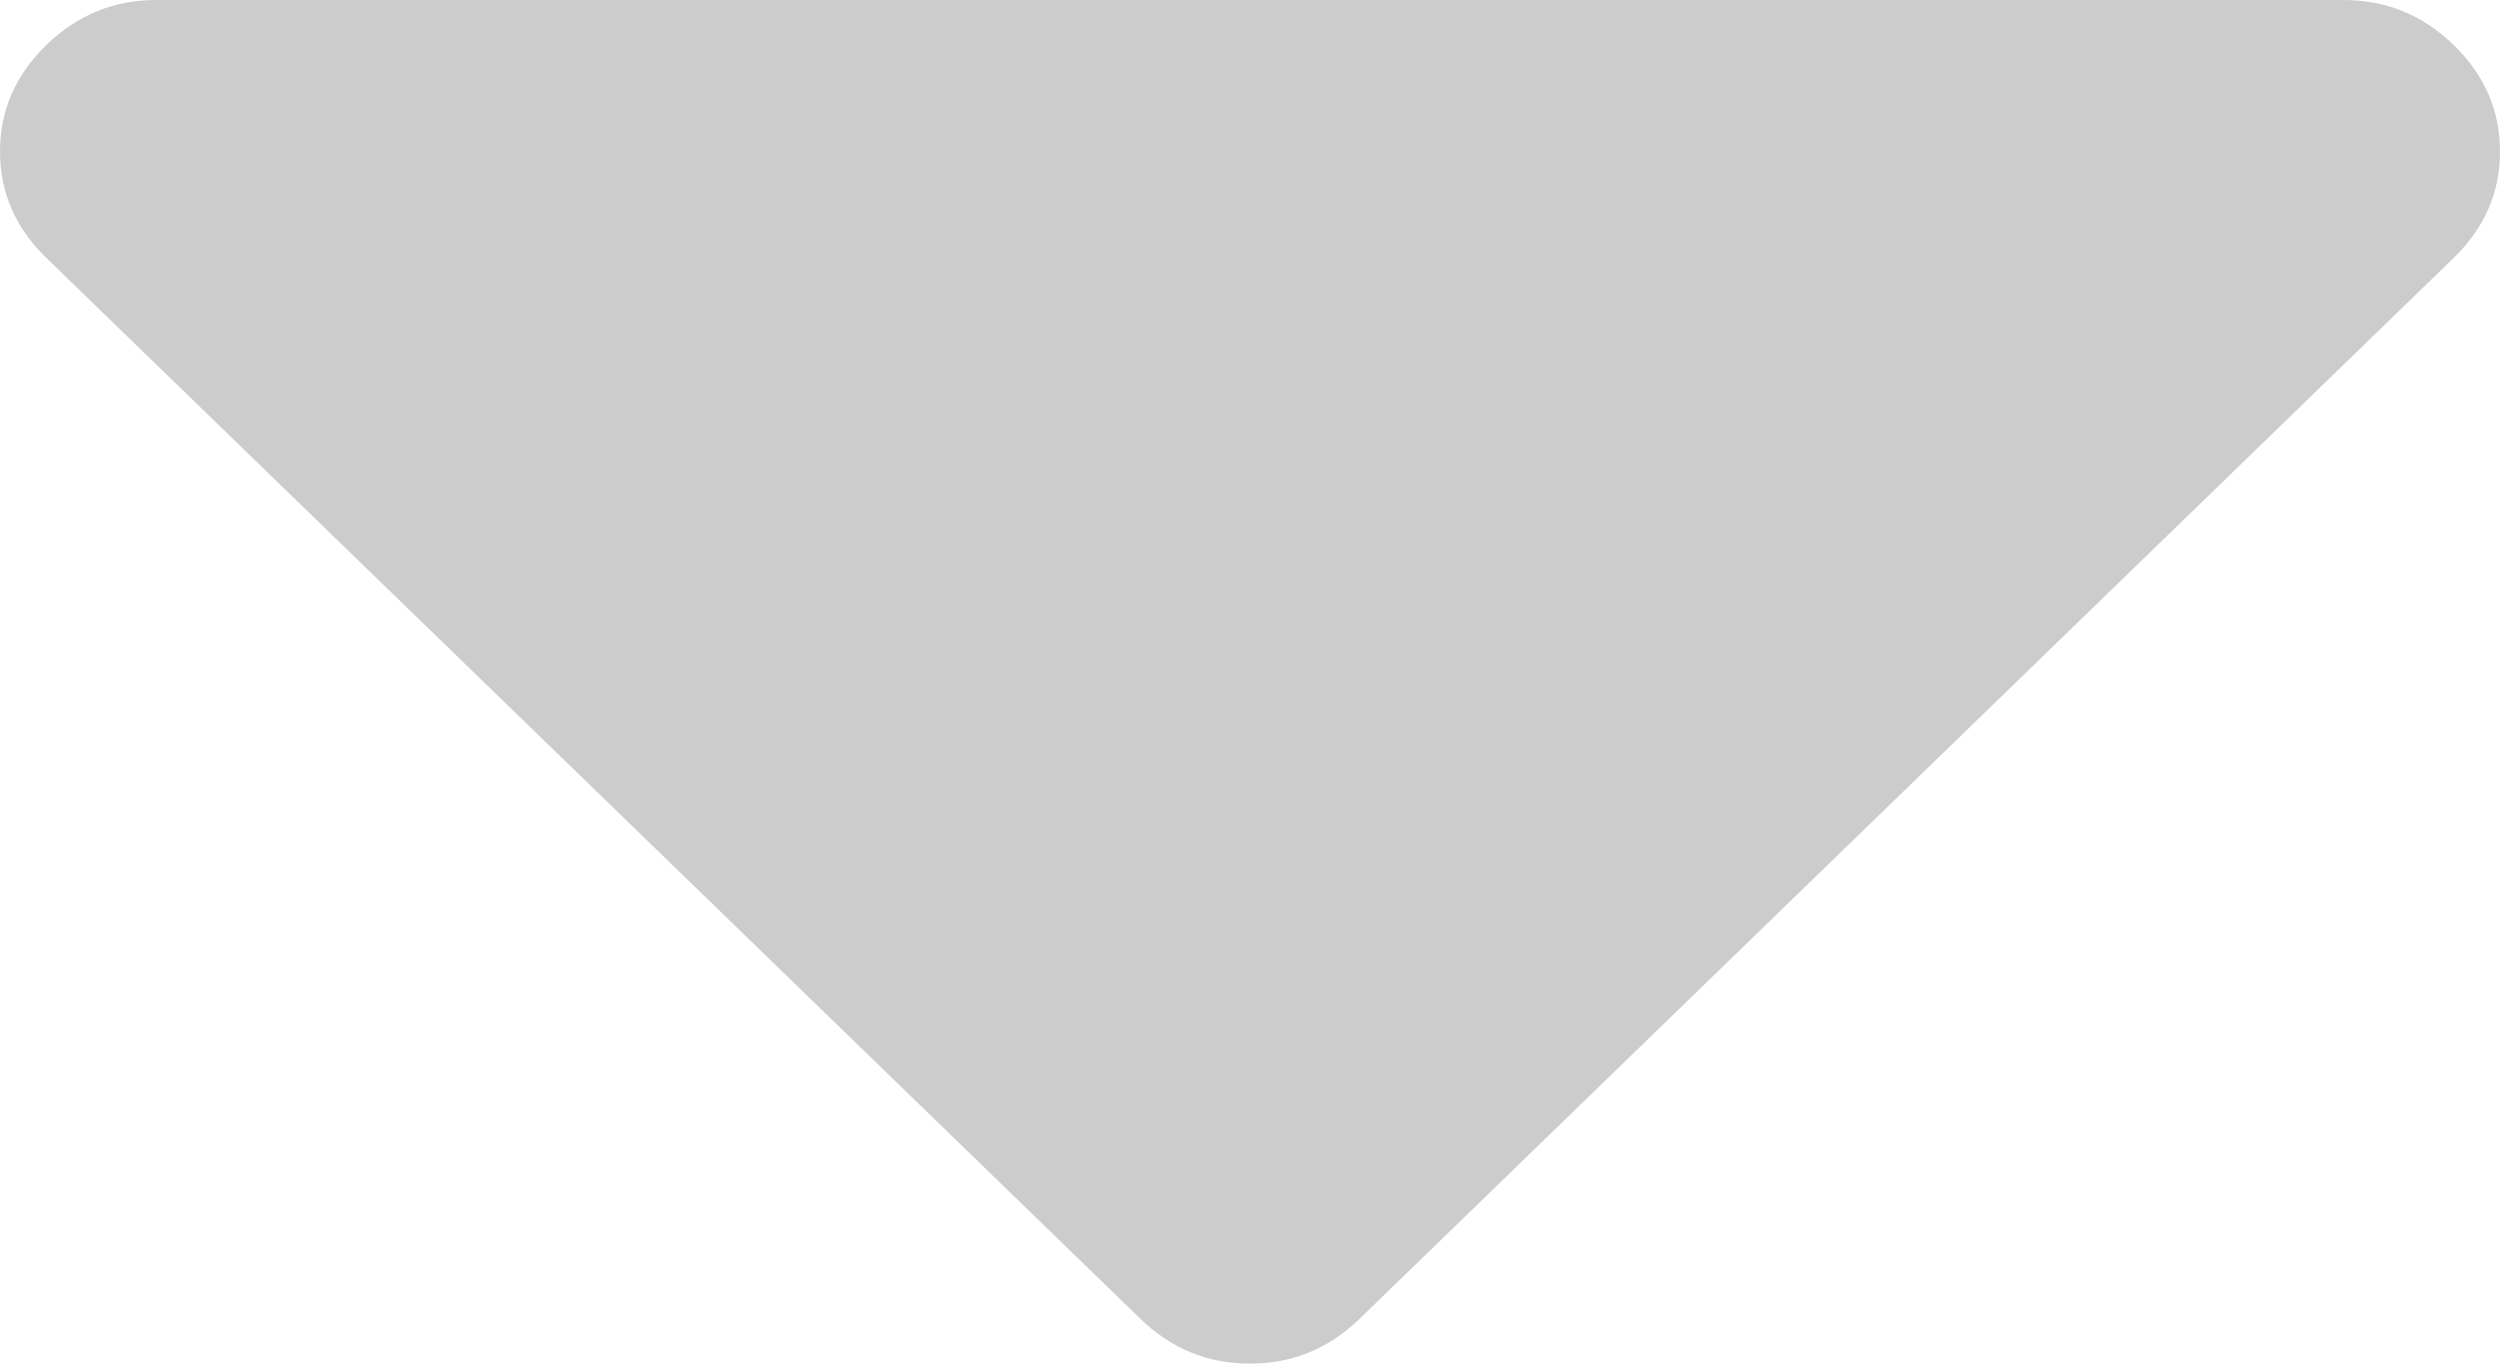
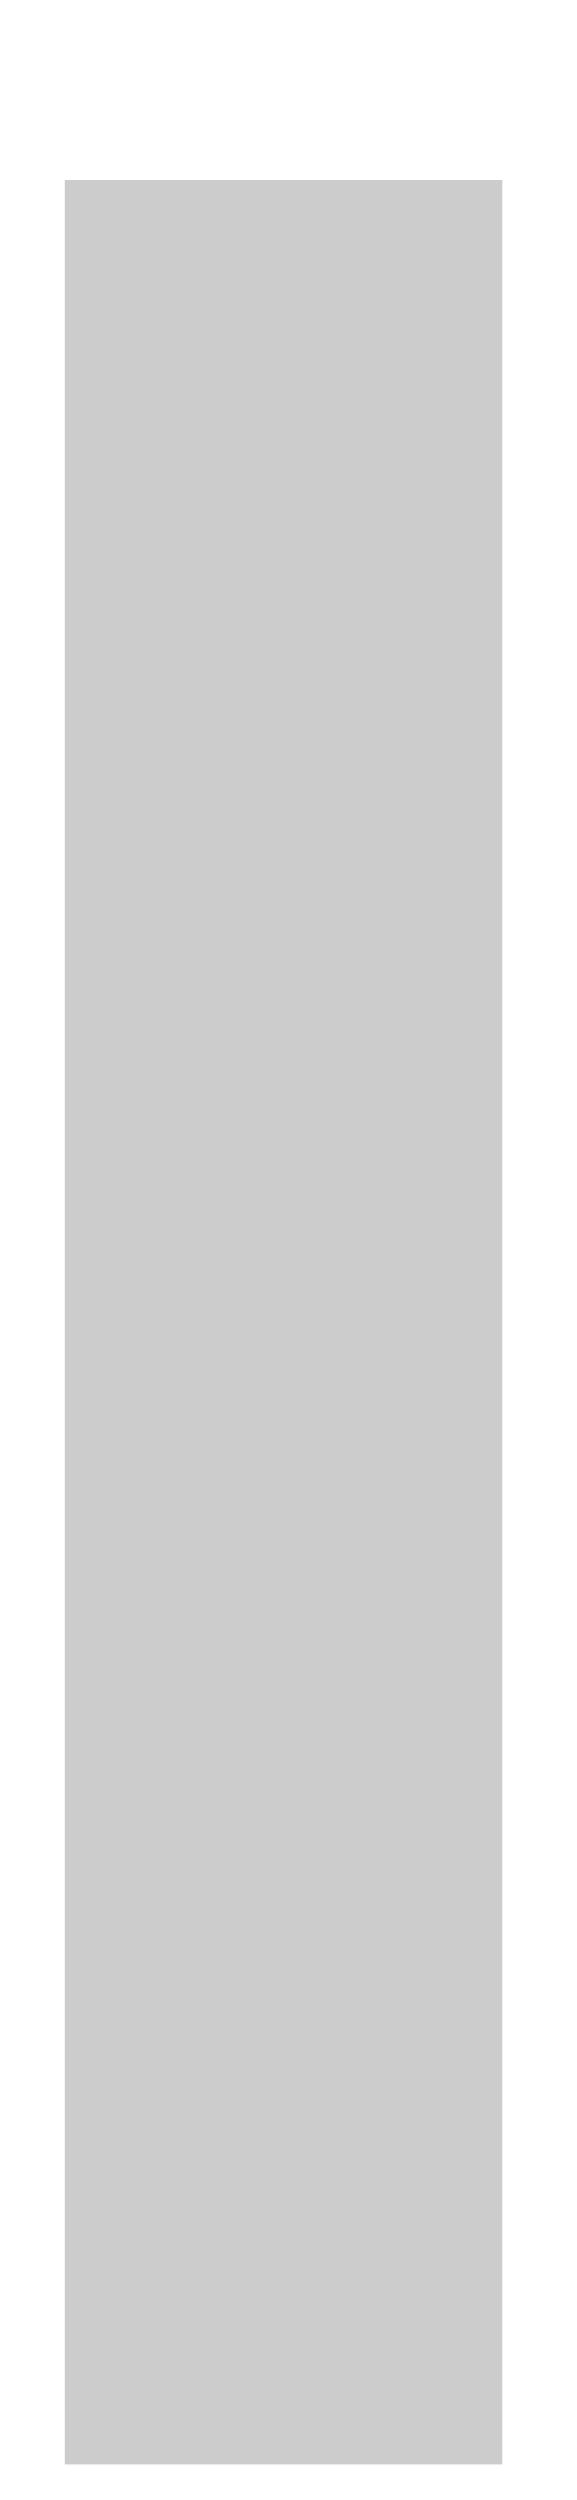
- <svg xmlns="http://www.w3.org/2000/svg" version="1.1" width="11px" height="6px">
-   <g transform="matrix(1 0 0 1 -264 -39 )">
-     <path d="M 10.796 0.198  C 10.932 0.33  11 0.486  11 0.667  C 11 0.847  10.932 1.003  10.796 1.135  L 5.983 5.802  C 5.847 5.934  5.686 6  5.5 6  C 5.314 6  5.153 5.934  5.017 5.802  L 0.204 1.135  C 0.068 1.003  0 0.847  0 0.667  C 0 0.486  0.068 0.33  0.204 0.198  C 0.34 0.066  0.501 0  0.687 0  L 10.312 0  C 10.499 0  10.66 0.066  10.796 0.198  Z " fill-rule="nonzero" fill="#cccccc" stroke="none" transform="matrix(1 0 0 1 264 39 )" />
+ <svg xmlns="http://www.w3.org/2000/svg" version="1.1" width="3px" height="13px">
+   <g transform="matrix(1 0 0 1 -22 -372 )">
+     <path d="M 0.337 12.815  L 0.337 0.936  L 2.612 0.936  L 2.612 12.815  L 0.337 12.815  Z " fill-rule="nonzero" fill="#cccccc" stroke="none" transform="matrix(1 0 0 1 22 372 )" />
  </g>
</svg>
